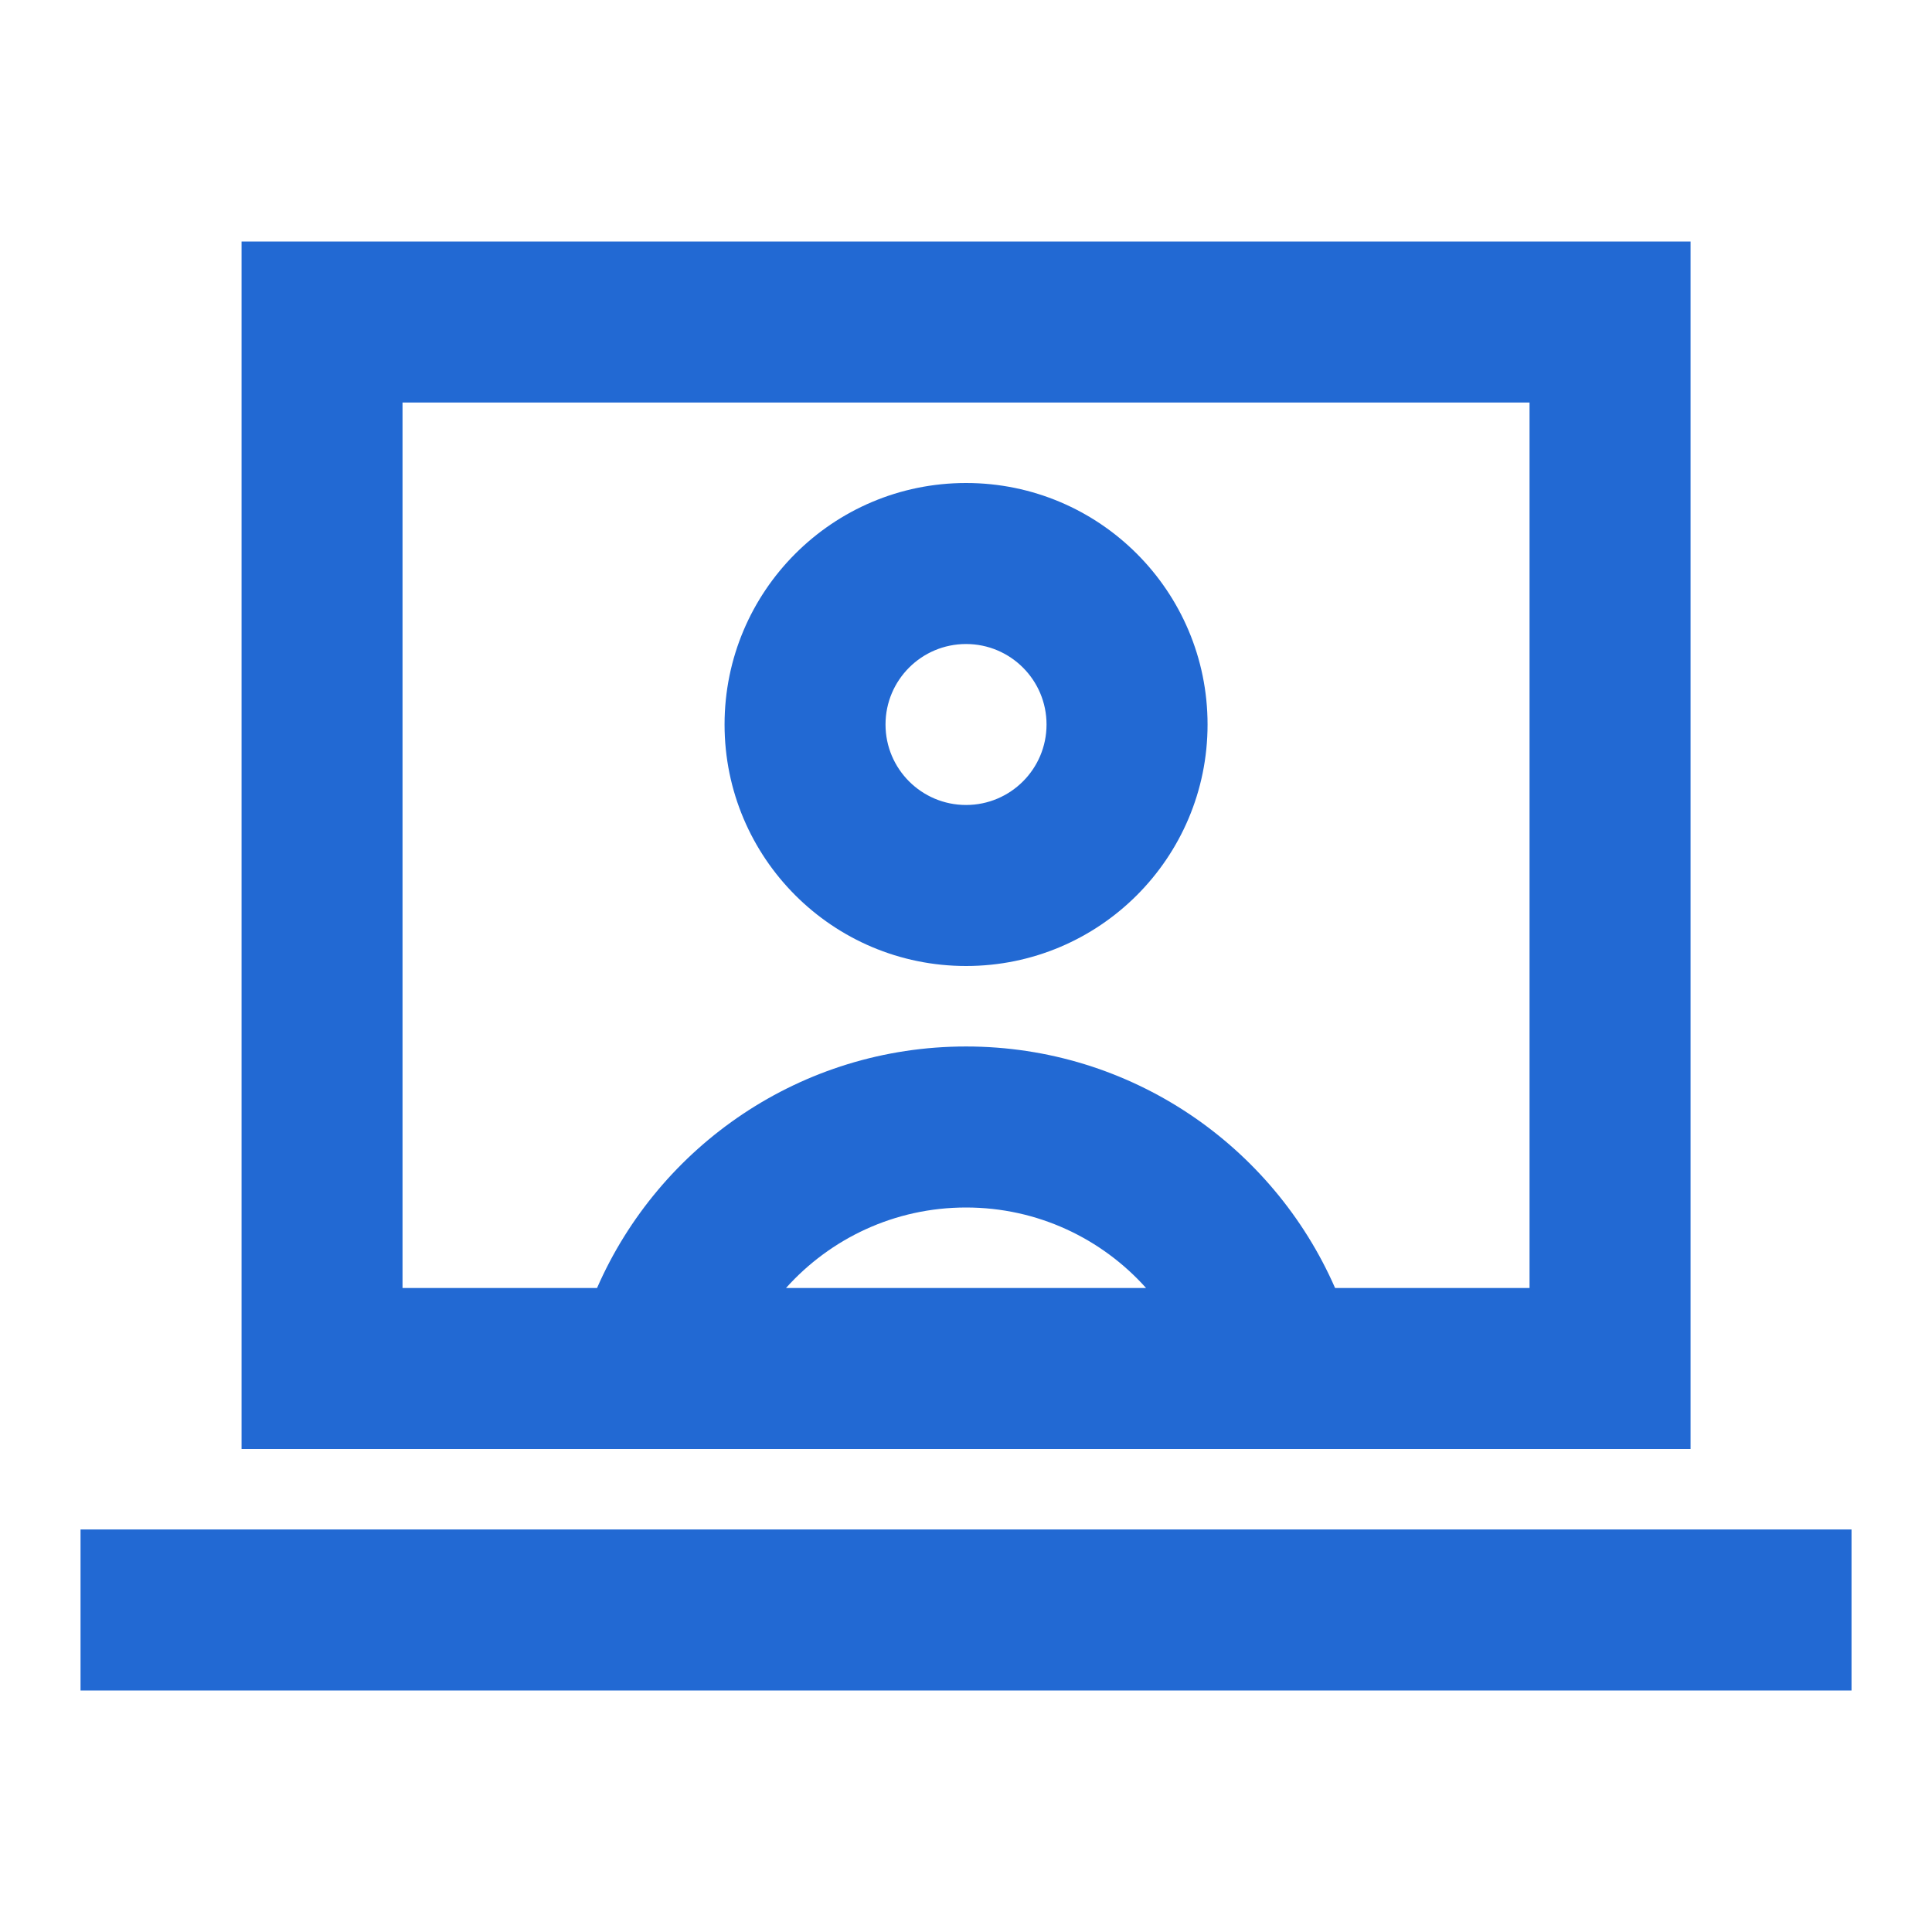
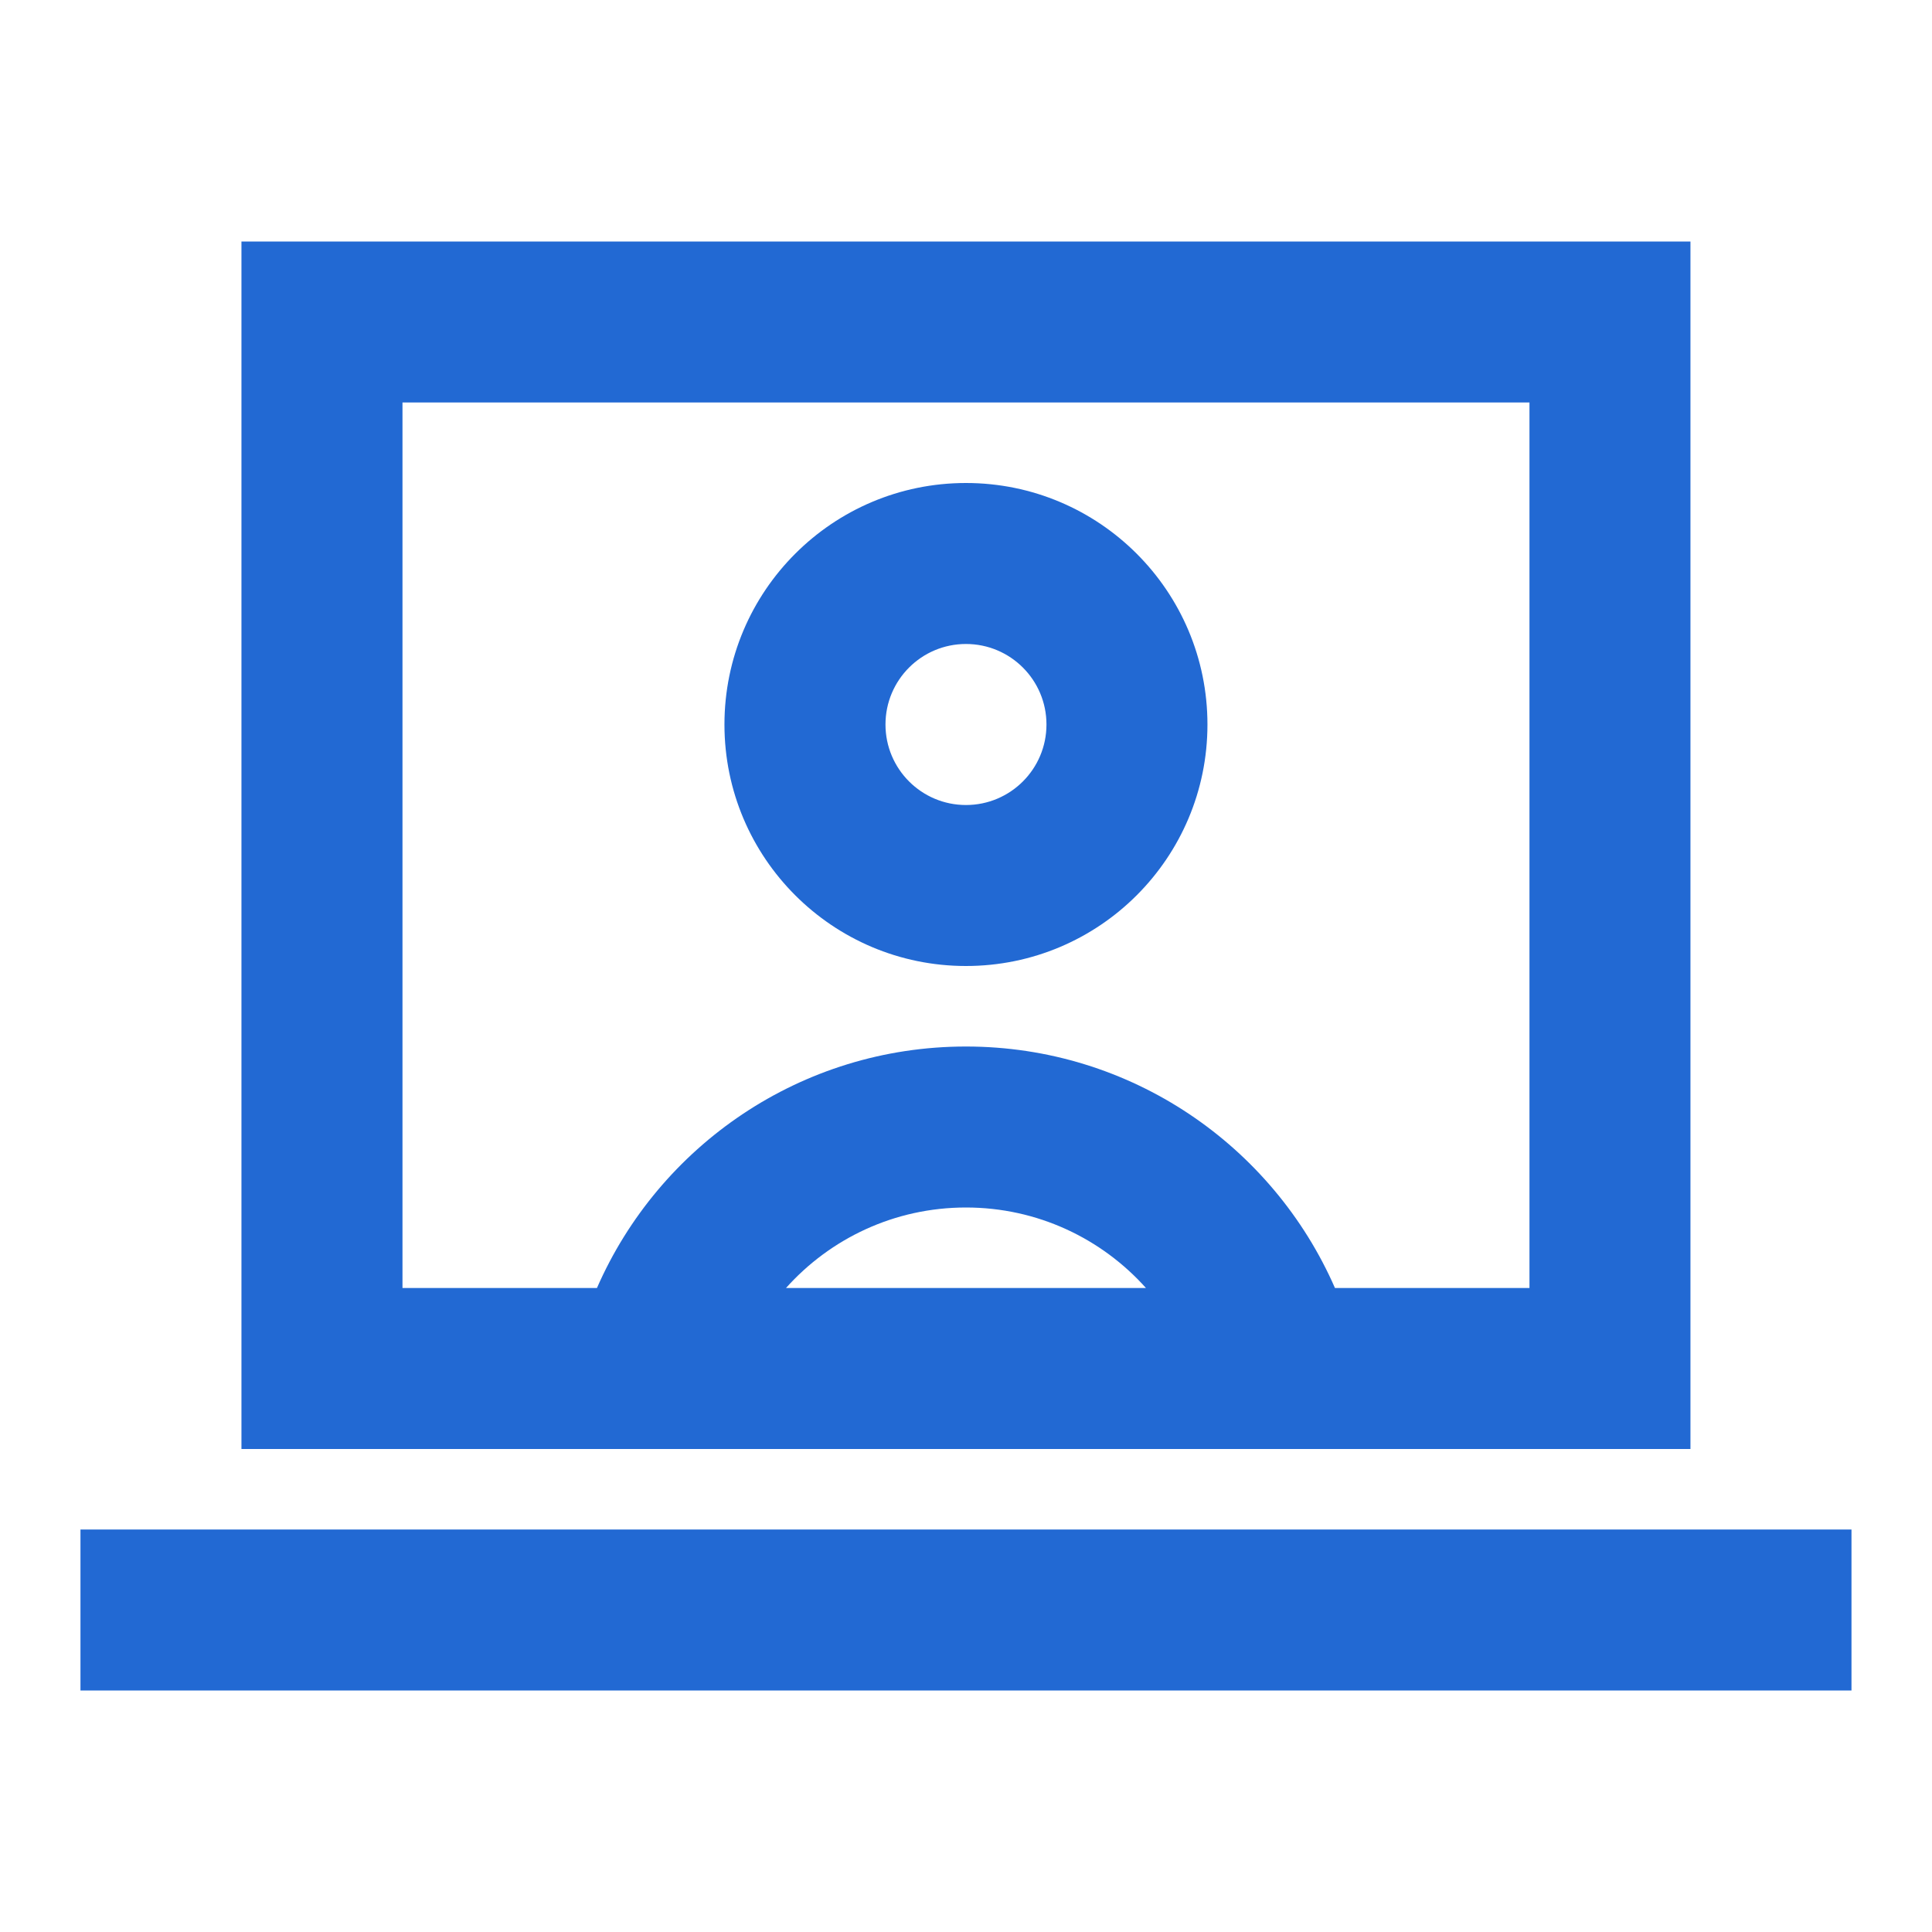
- <svg xmlns="http://www.w3.org/2000/svg" width="32" height="32" viewBox="0 0 32 32" fill="none">
-   <path fill-rule="evenodd" clip-rule="evenodd" d="M12.001 12C12.001 9.791 13.791 8 16.001 8C18.21 8 20.001 9.791 20.001 12C20.001 14.209 18.21 16 16.001 16C13.791 16 12.001 14.209 12.001 12ZM16.001 10.667C15.264 10.667 14.667 11.264 14.667 12C14.667 12.736 15.264 13.333 16.001 13.333C16.737 13.333 17.334 12.736 17.334 12C17.334 11.264 16.737 10.667 16.001 10.667Z" fill="#2269D3" />
-   <path fill-rule="evenodd" clip-rule="evenodd" d="M28.001 4H4.001V24H28.001V4ZM22.113 21.333H25.334V6.667H6.667V21.333H9.889C10.918 18.979 13.267 17.333 16.001 17.333C18.734 17.333 21.084 18.979 22.113 21.333ZM13.019 21.333H18.982C18.25 20.515 17.185 20 16.001 20C14.816 20 13.752 20.515 13.019 21.333Z" fill="#2269D3" />
-   <path d="M30.667 28V25.333H1.334V28H30.667Z" fill="#2269D3" />
+ <svg xmlns="http://www.w3.org/2000/svg" width="40" height="40" viewBox="0 0 40 40" fill="none">
+   <path fill-rule="evenodd" clip-rule="evenodd" d="M14.999 15C14.999 12.239 17.238 10 19.999 10C22.761 10 24.999 12.239 24.999 15C24.999 17.761 22.761 20 19.999 20C17.238 20 14.999 17.761 14.999 15ZM19.999 13.333C19.079 13.333 18.333 14.079 18.333 15C18.333 15.921 19.079 16.667 19.999 16.667C20.92 16.667 21.666 15.921 21.666 15C21.666 14.079 20.92 13.333 19.999 13.333Z" fill="#2269D3" />
+   <path fill-rule="evenodd" clip-rule="evenodd" d="M34.999 5H4.999V30H34.999V5ZM27.639 26.667H31.666V8.333H8.333V26.667H12.359C13.645 23.724 16.582 21.667 19.999 21.667C23.416 21.667 26.353 23.724 27.639 26.667ZM16.273 26.667H23.726C22.811 25.644 21.48 25 19.999 25C18.518 25 17.188 25.644 16.273 26.667Z" fill="#2269D3" />
+   <path d="M38.333 35V31.667H1.666V35H38.333Z" fill="#2269D3" />
</svg>
